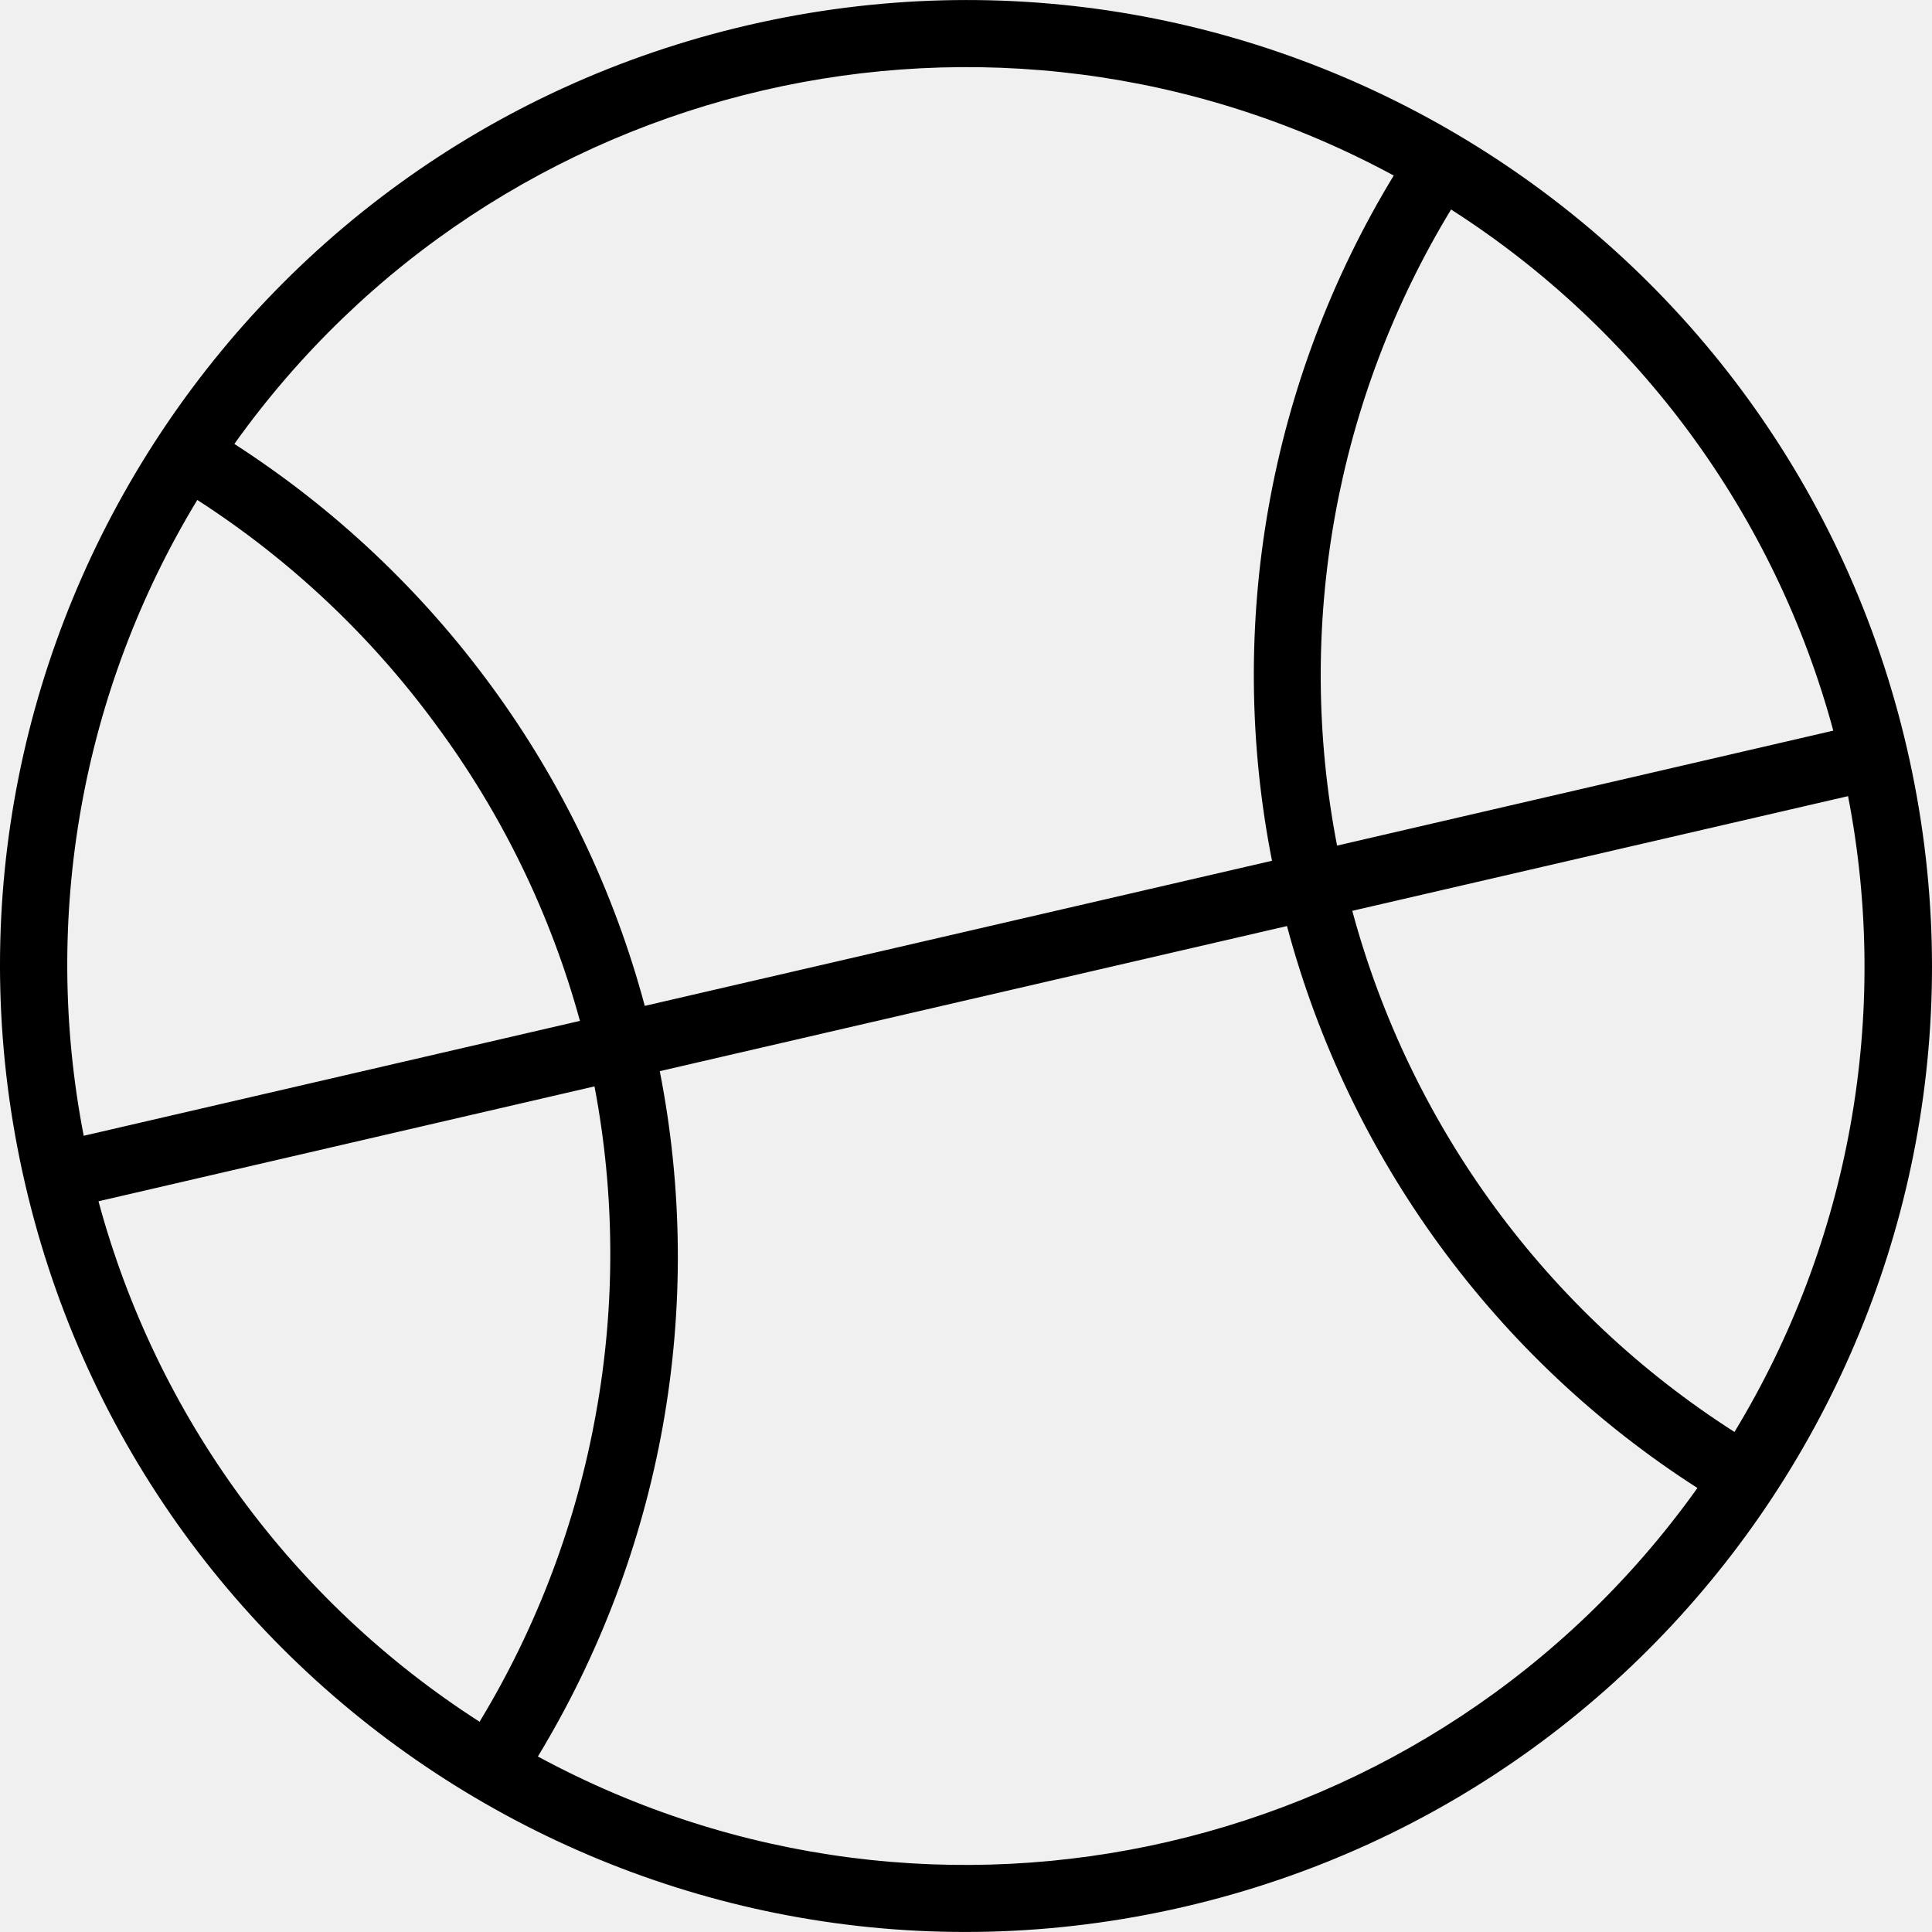
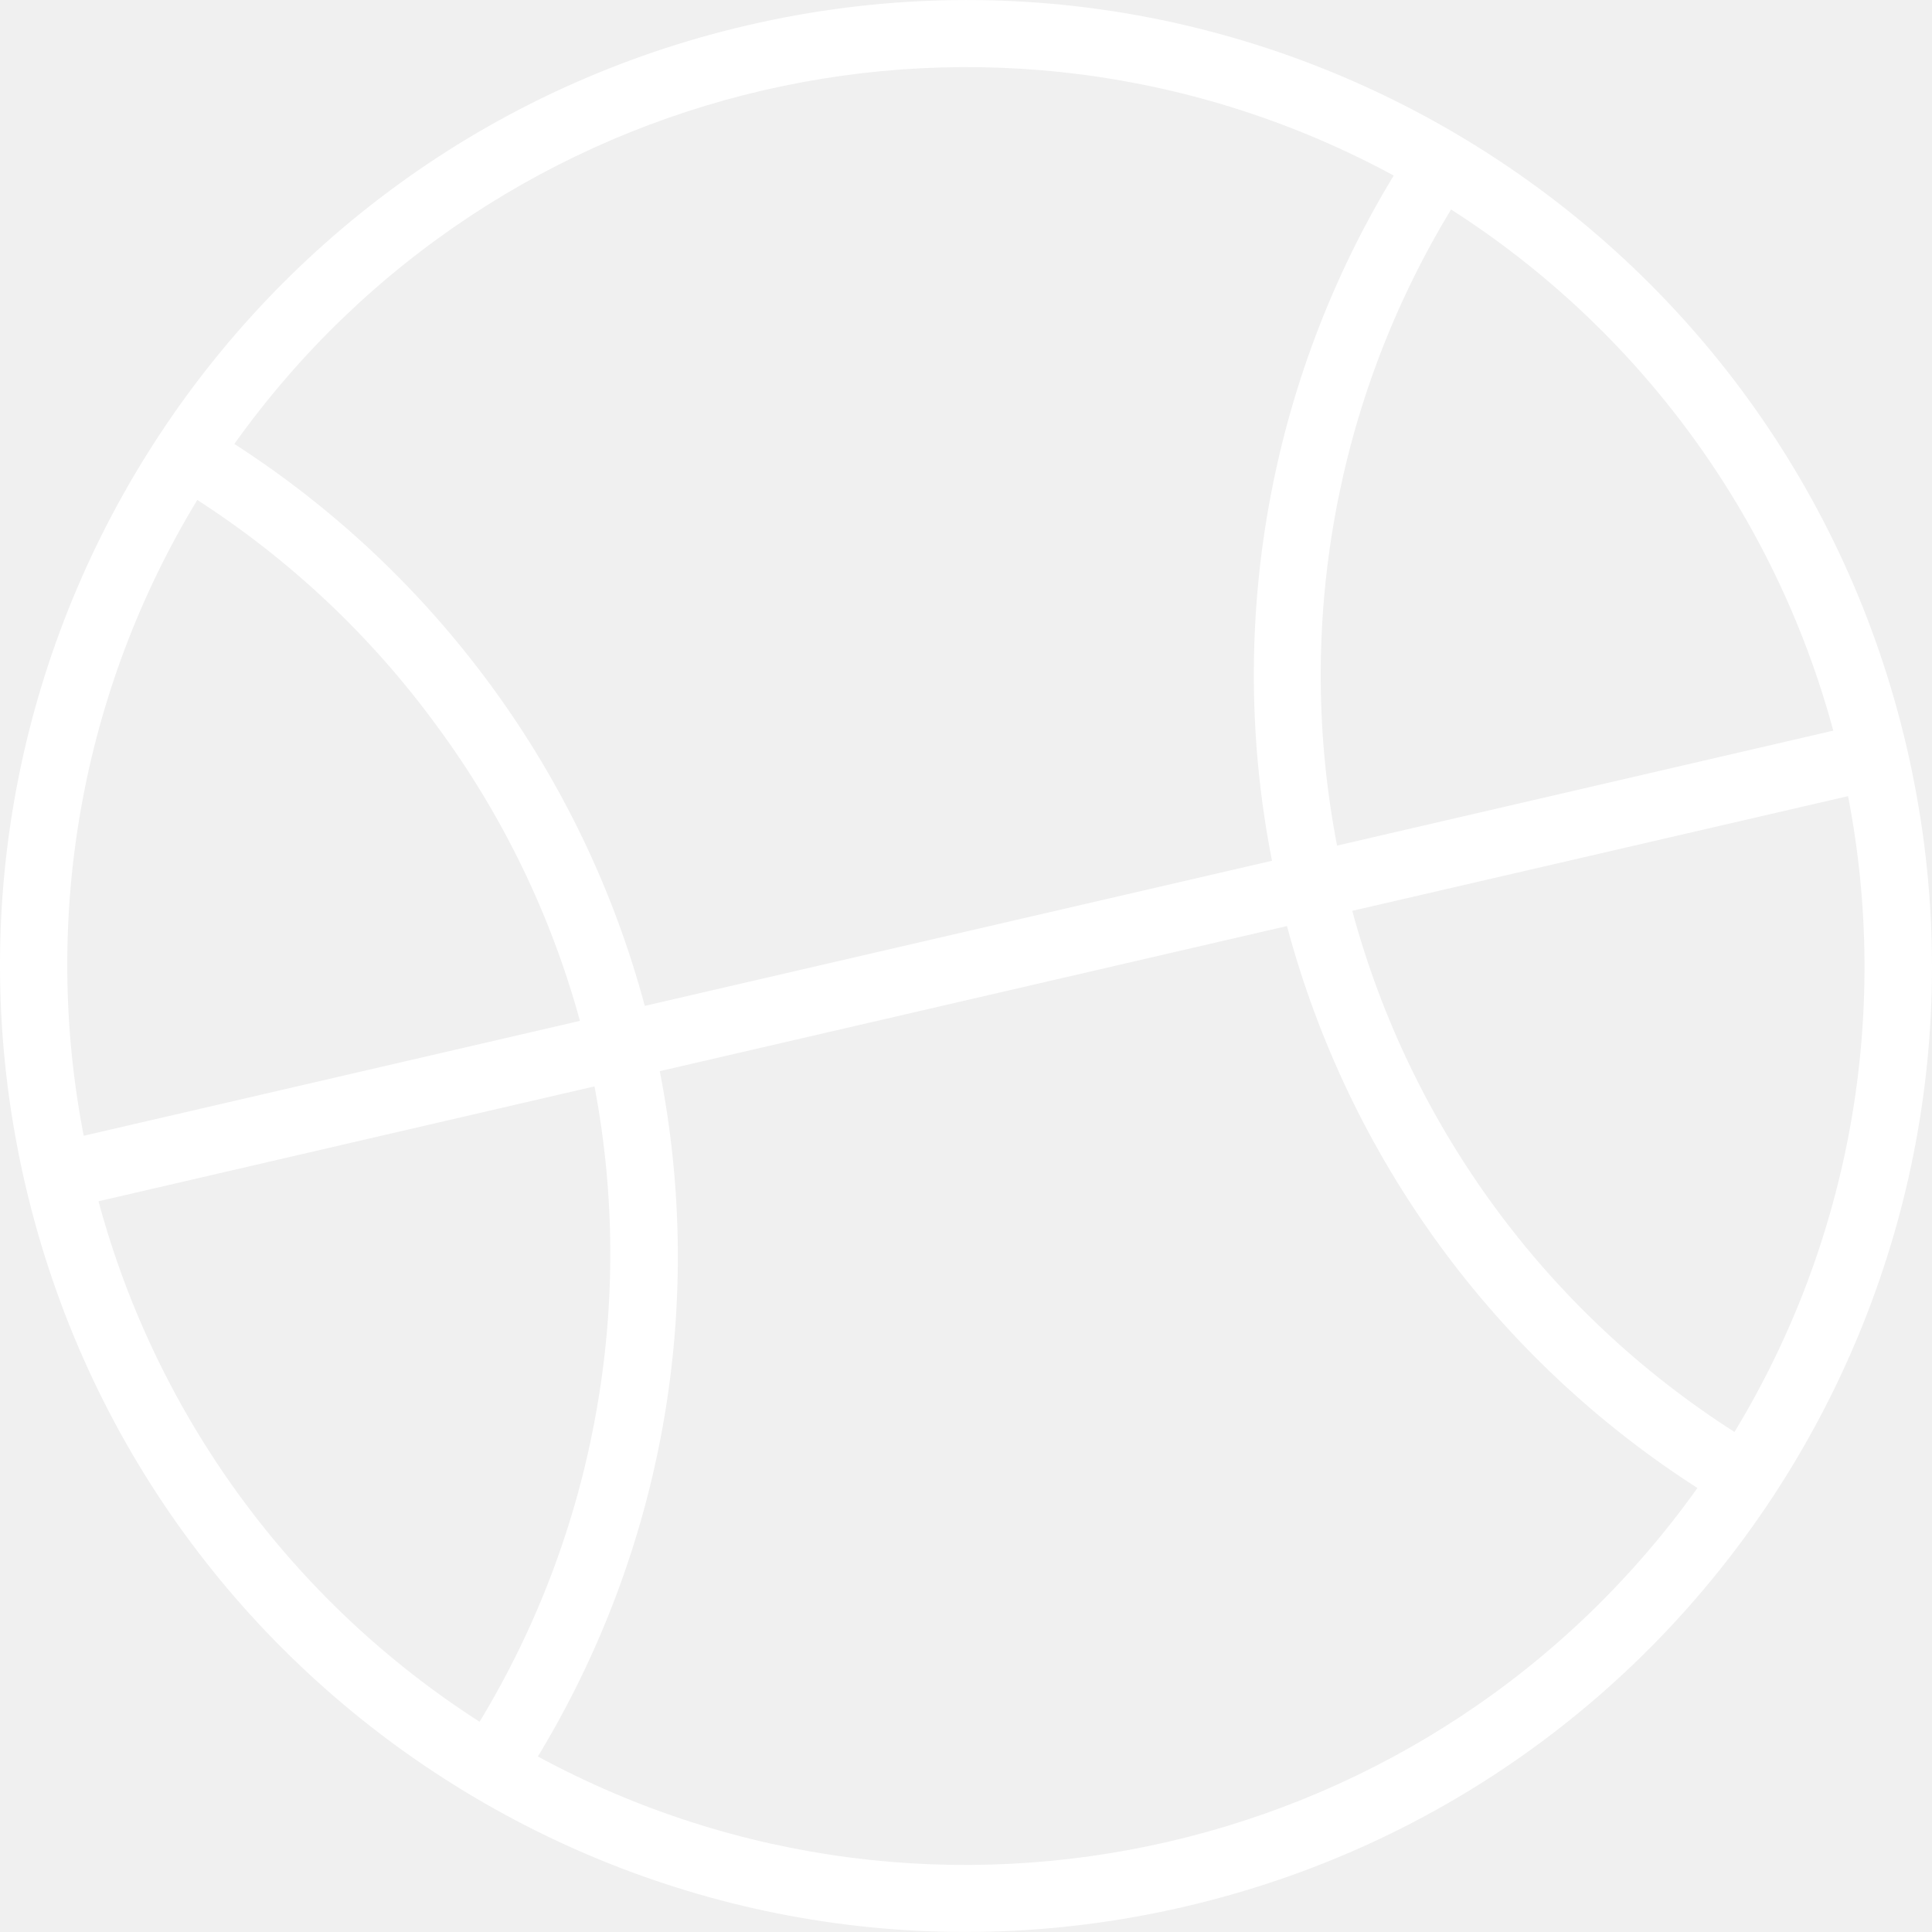
- <svg xmlns="http://www.w3.org/2000/svg" version="1.1" id="Capa_1" x="0px" y="0px" viewBox="0 0 350.41 350.41" style="enable-background:new 0 0 350.41 350.41;" xml:space="preserve">
+ <svg xmlns="http://www.w3.org/2000/svg" fill="white" version="1.1" id="Capa_1" x="0px" y="0px" viewBox="0 0 350.41 350.41" style="enable-background:new 0 0 350.41 350.41;" xml:space="preserve">
  <g>
    <g>
      <path d="M345.864,135.718c-0.002-0.008-0.003-0.015-0.005-0.023C324.039,41.451,229.949-17.262,135.704,4.558    C41.466,26.369-17.253,120.438,4.544,214.678c21.804,94.253,115.887,152.984,210.14,131.18S367.668,229.971,345.864,135.718z     M332.504,132.518l-89.96,20.84h-0.04c-7.679-39.687-0.306-80.811,20.68-115.36C297.246,59.783,321.963,93.484,332.504,132.518z     M252.784,31.838c-22.631,37.212-30.508,81.55-22.08,124.28l-113.76,26.32c-5.588-20.859-15.001-40.498-27.76-57.92    c-12.724-17.411-28.548-32.327-46.68-44C90.275,13.561,180.448-7.314,252.784,31.838z M35.784,90.678    c16.857,10.859,31.569,24.731,43.4,40.92c11.897,16.096,20.712,34.255,26,53.56l-90,20.84    C7.476,166.334,14.82,125.221,35.784,90.678z M17.864,217.878l89.96-20.84c3.726,19.562,3.82,39.643,0.28,59.24    c-3.532,19.808-10.692,38.793-21.12,56C53.018,290.49,28.379,256.838,17.864,217.878z M97.557,318.577    c11.178-18.43,18.862-38.763,22.667-59.979c3.804-21.289,3.614-43.1-0.56-64.32l113.76-26.32    c11.237,42.067,37.786,78.417,74.44,101.92C260.084,336.878,169.88,357.733,97.557,318.577z M314.584,259.718    c-34.068-21.778-58.786-55.482-69.32-94.52l89.92-20.8C342.896,184.063,335.551,225.177,314.584,259.718z" />
    </g>
  </g>
  <g>
</g>
  <g>
</g>
  <g>
</g>
  <g>
</g>
  <g>
</g>
  <g>
</g>
  <g>
</g>
  <g>
</g>
  <g>
</g>
  <g>
</g>
  <g>
</g>
  <g>
</g>
  <g>
</g>
  <g>
</g>
  <g>
</g>
</svg>
